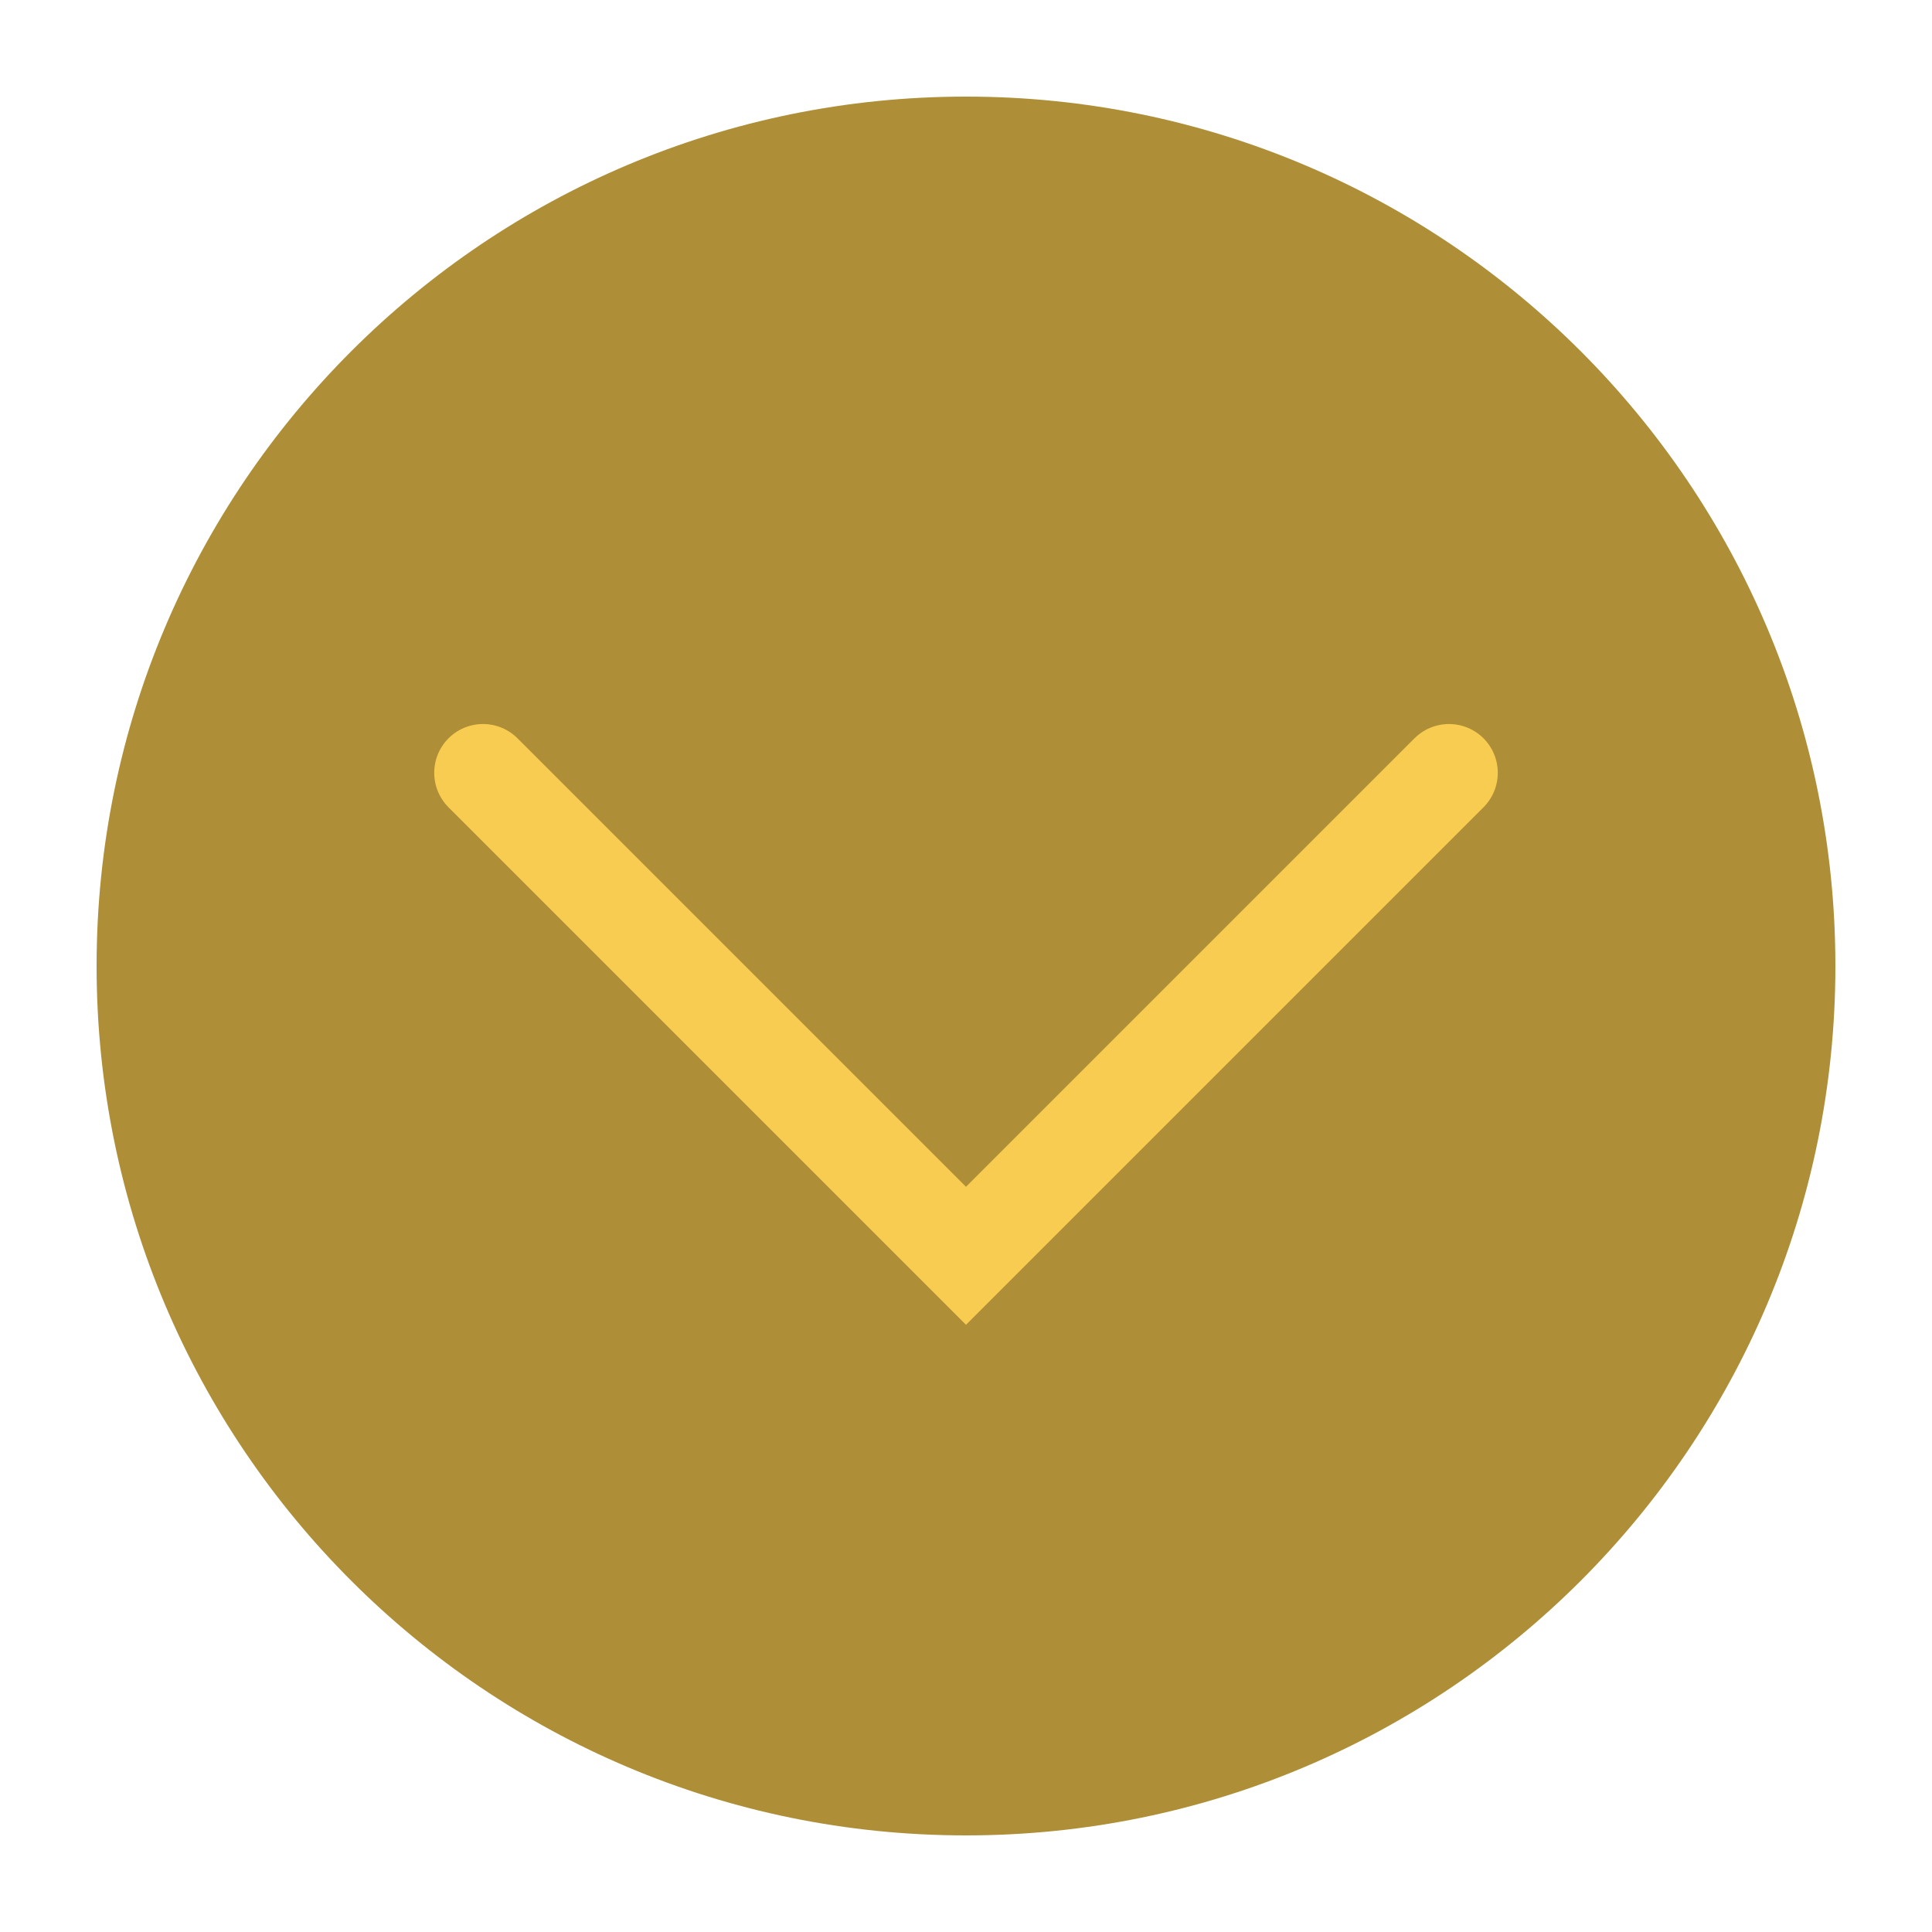
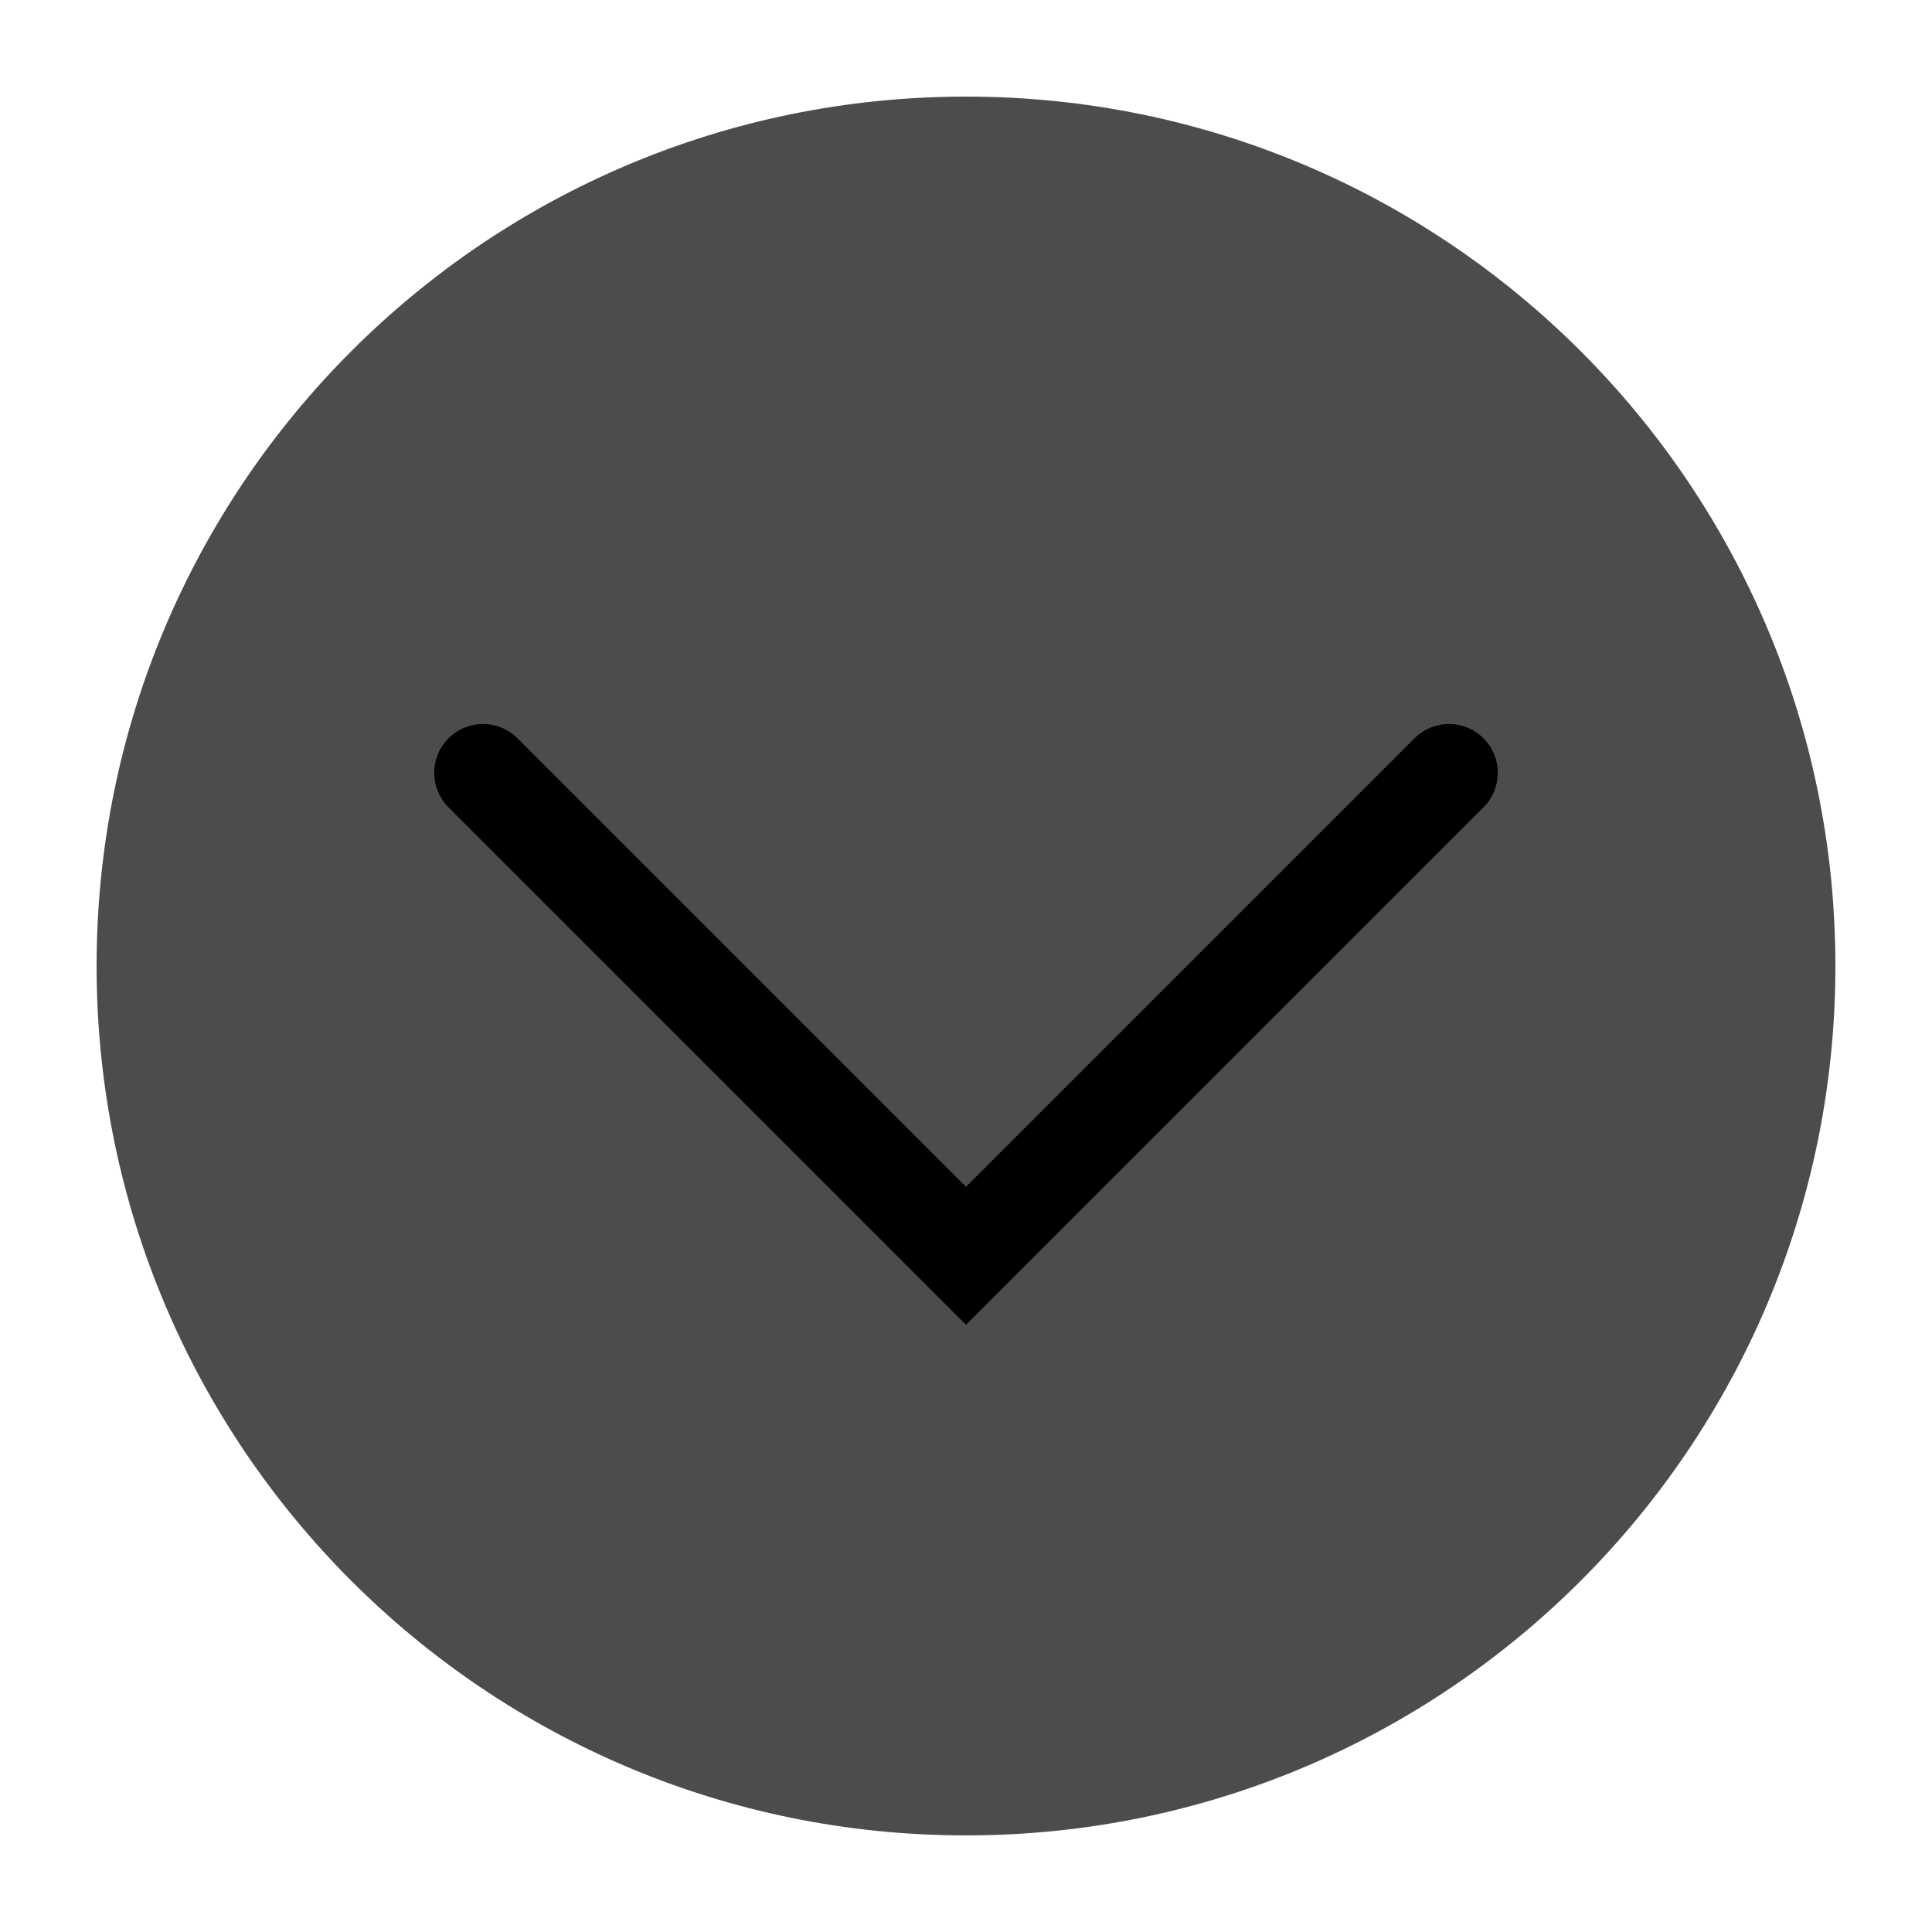
<svg xmlns="http://www.w3.org/2000/svg" viewBox="0 0 50 50" version="1.2" baseProfile="tiny">
  <defs>
</defs>
  <g fill="none" stroke="black" stroke-width="1" fill-rule="evenodd" stroke-linecap="square" stroke-linejoin="bevel">
-     <g fill="#ae8f38" fill-opacity="1" stroke="none" transform="matrix(2.5,0,0,2.5,2.5,2.5)" font-family="Noto Sans" font-size="10" font-weight="400" font-style="normal">
+     <g fill="#4c4c4c" fill-opacity="1" stroke="none" transform="matrix(2.5,0,0,2.5,2.5,2.5)" font-family="Noto Sans" font-size="10" font-weight="400" font-style="normal">
      <circle cx="9" cy="9" r="9" />
    </g>
-     <g fill="none" stroke="#f8cc50" stroke-opacity="1" stroke-width="1.01" stroke-linecap="round" stroke-linejoin="miter" stroke-miterlimit="2" transform="matrix(2.5,0,0,2.5,2.5,2.5)" font-family="Noto Sans" font-size="10" font-weight="400" font-style="normal">
+     <g fill="none" stroke="#000000" stroke-opacity="1" stroke-width="1.01" stroke-linecap="round" stroke-linejoin="miter" stroke-miterlimit="2" transform="matrix(2.5,0,0,2.5,2.5,2.5)" font-family="Noto Sans" font-size="10" font-weight="400" font-style="normal">
      <polyline fill="none" vector-effect="none" points="4,7 9,12 14,7 " />
    </g>
    <g fill="none" stroke="#000000" stroke-opacity="1" stroke-width="1" stroke-linecap="square" stroke-linejoin="bevel" transform="matrix(1,0,0,1,0,0)" font-family="Noto Sans" font-size="10" font-weight="400" font-style="normal">
</g>
  </g>
</svg>
